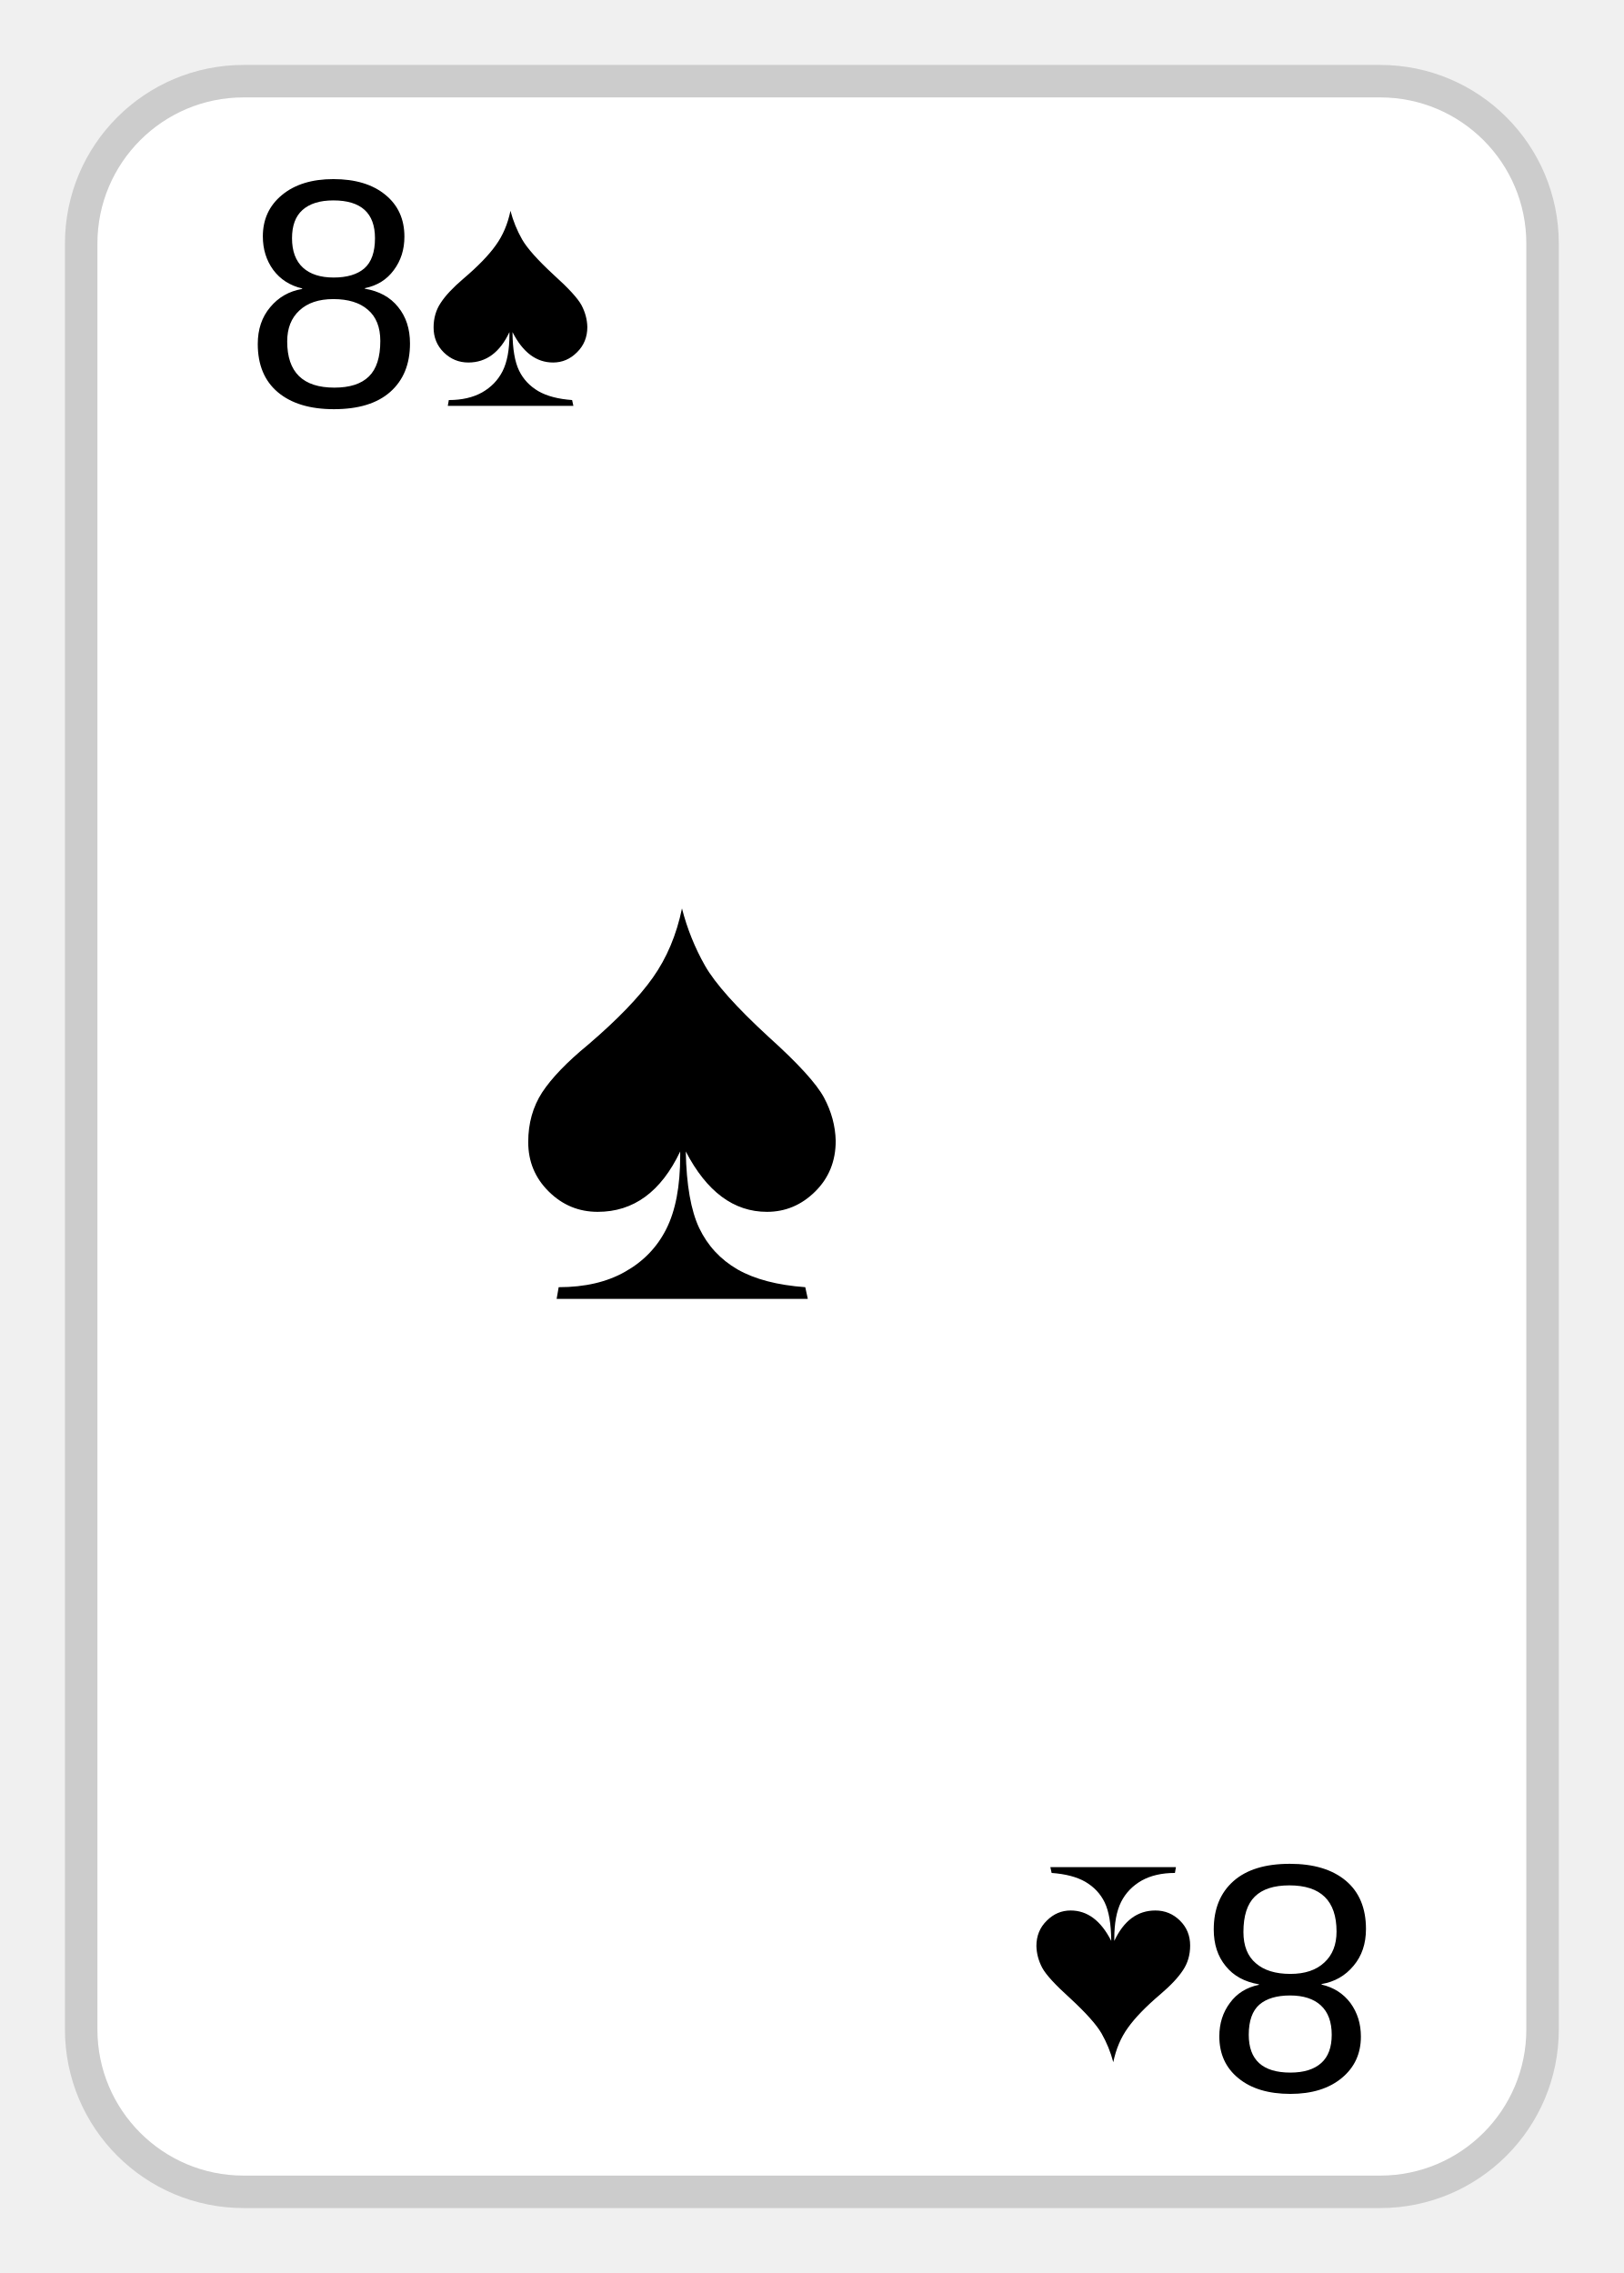
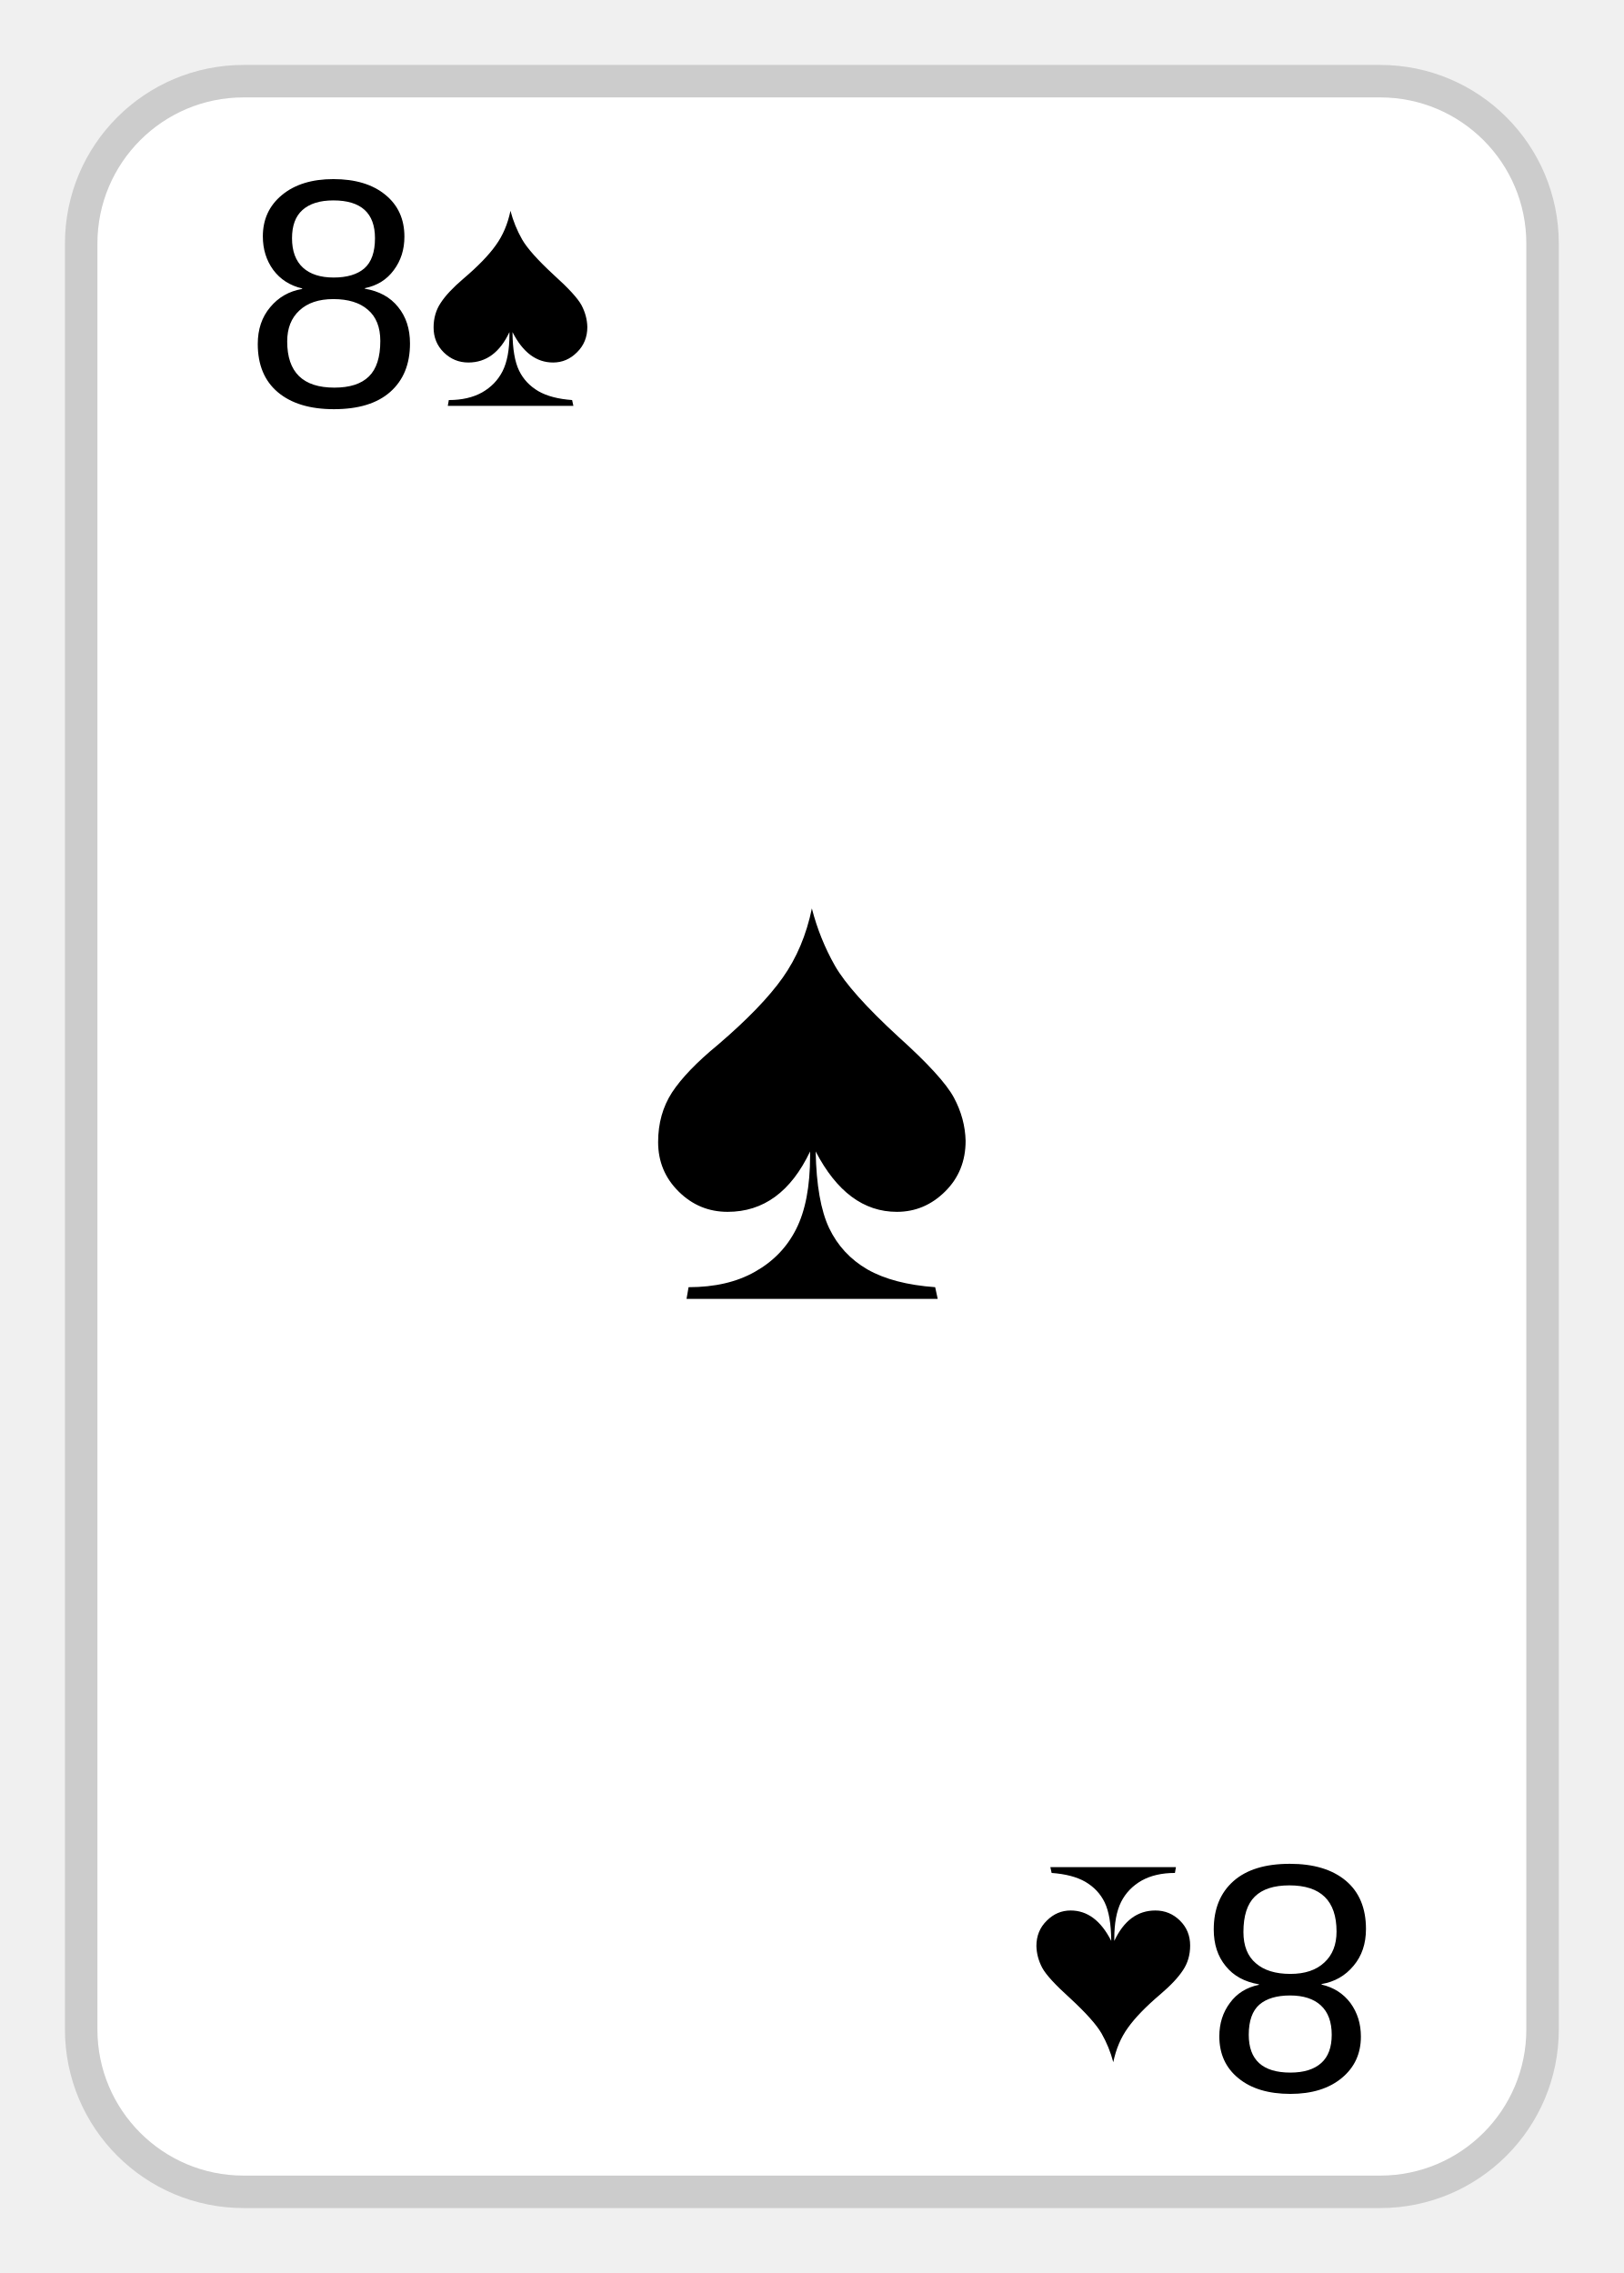
<svg xmlns="http://www.w3.org/2000/svg" viewBox="0 0 100 140">
  <rect x="5" y="5" rx="10" ry="10" width="90" height="130" fill="white" stroke="#ccc" stroke-width="2" />
  <text x="15" y="25" font-family="Arial" font-size="20" fill="black">8♠</text>
-   <text x="42" y="80" font-family="Arial" font-size="40" fill="black" text-anchor="middle">♠</text>
+   <text x="50" y="80" font-family="Arial" font-size="40" fill="black" text-anchor="middle">♠</text>
  <g transform="rotate(180, 50, 70)">
    <text x="15" y="25" font-family="Arial" font-size="20" fill="black">8♠</text>
  </g>
</svg>
